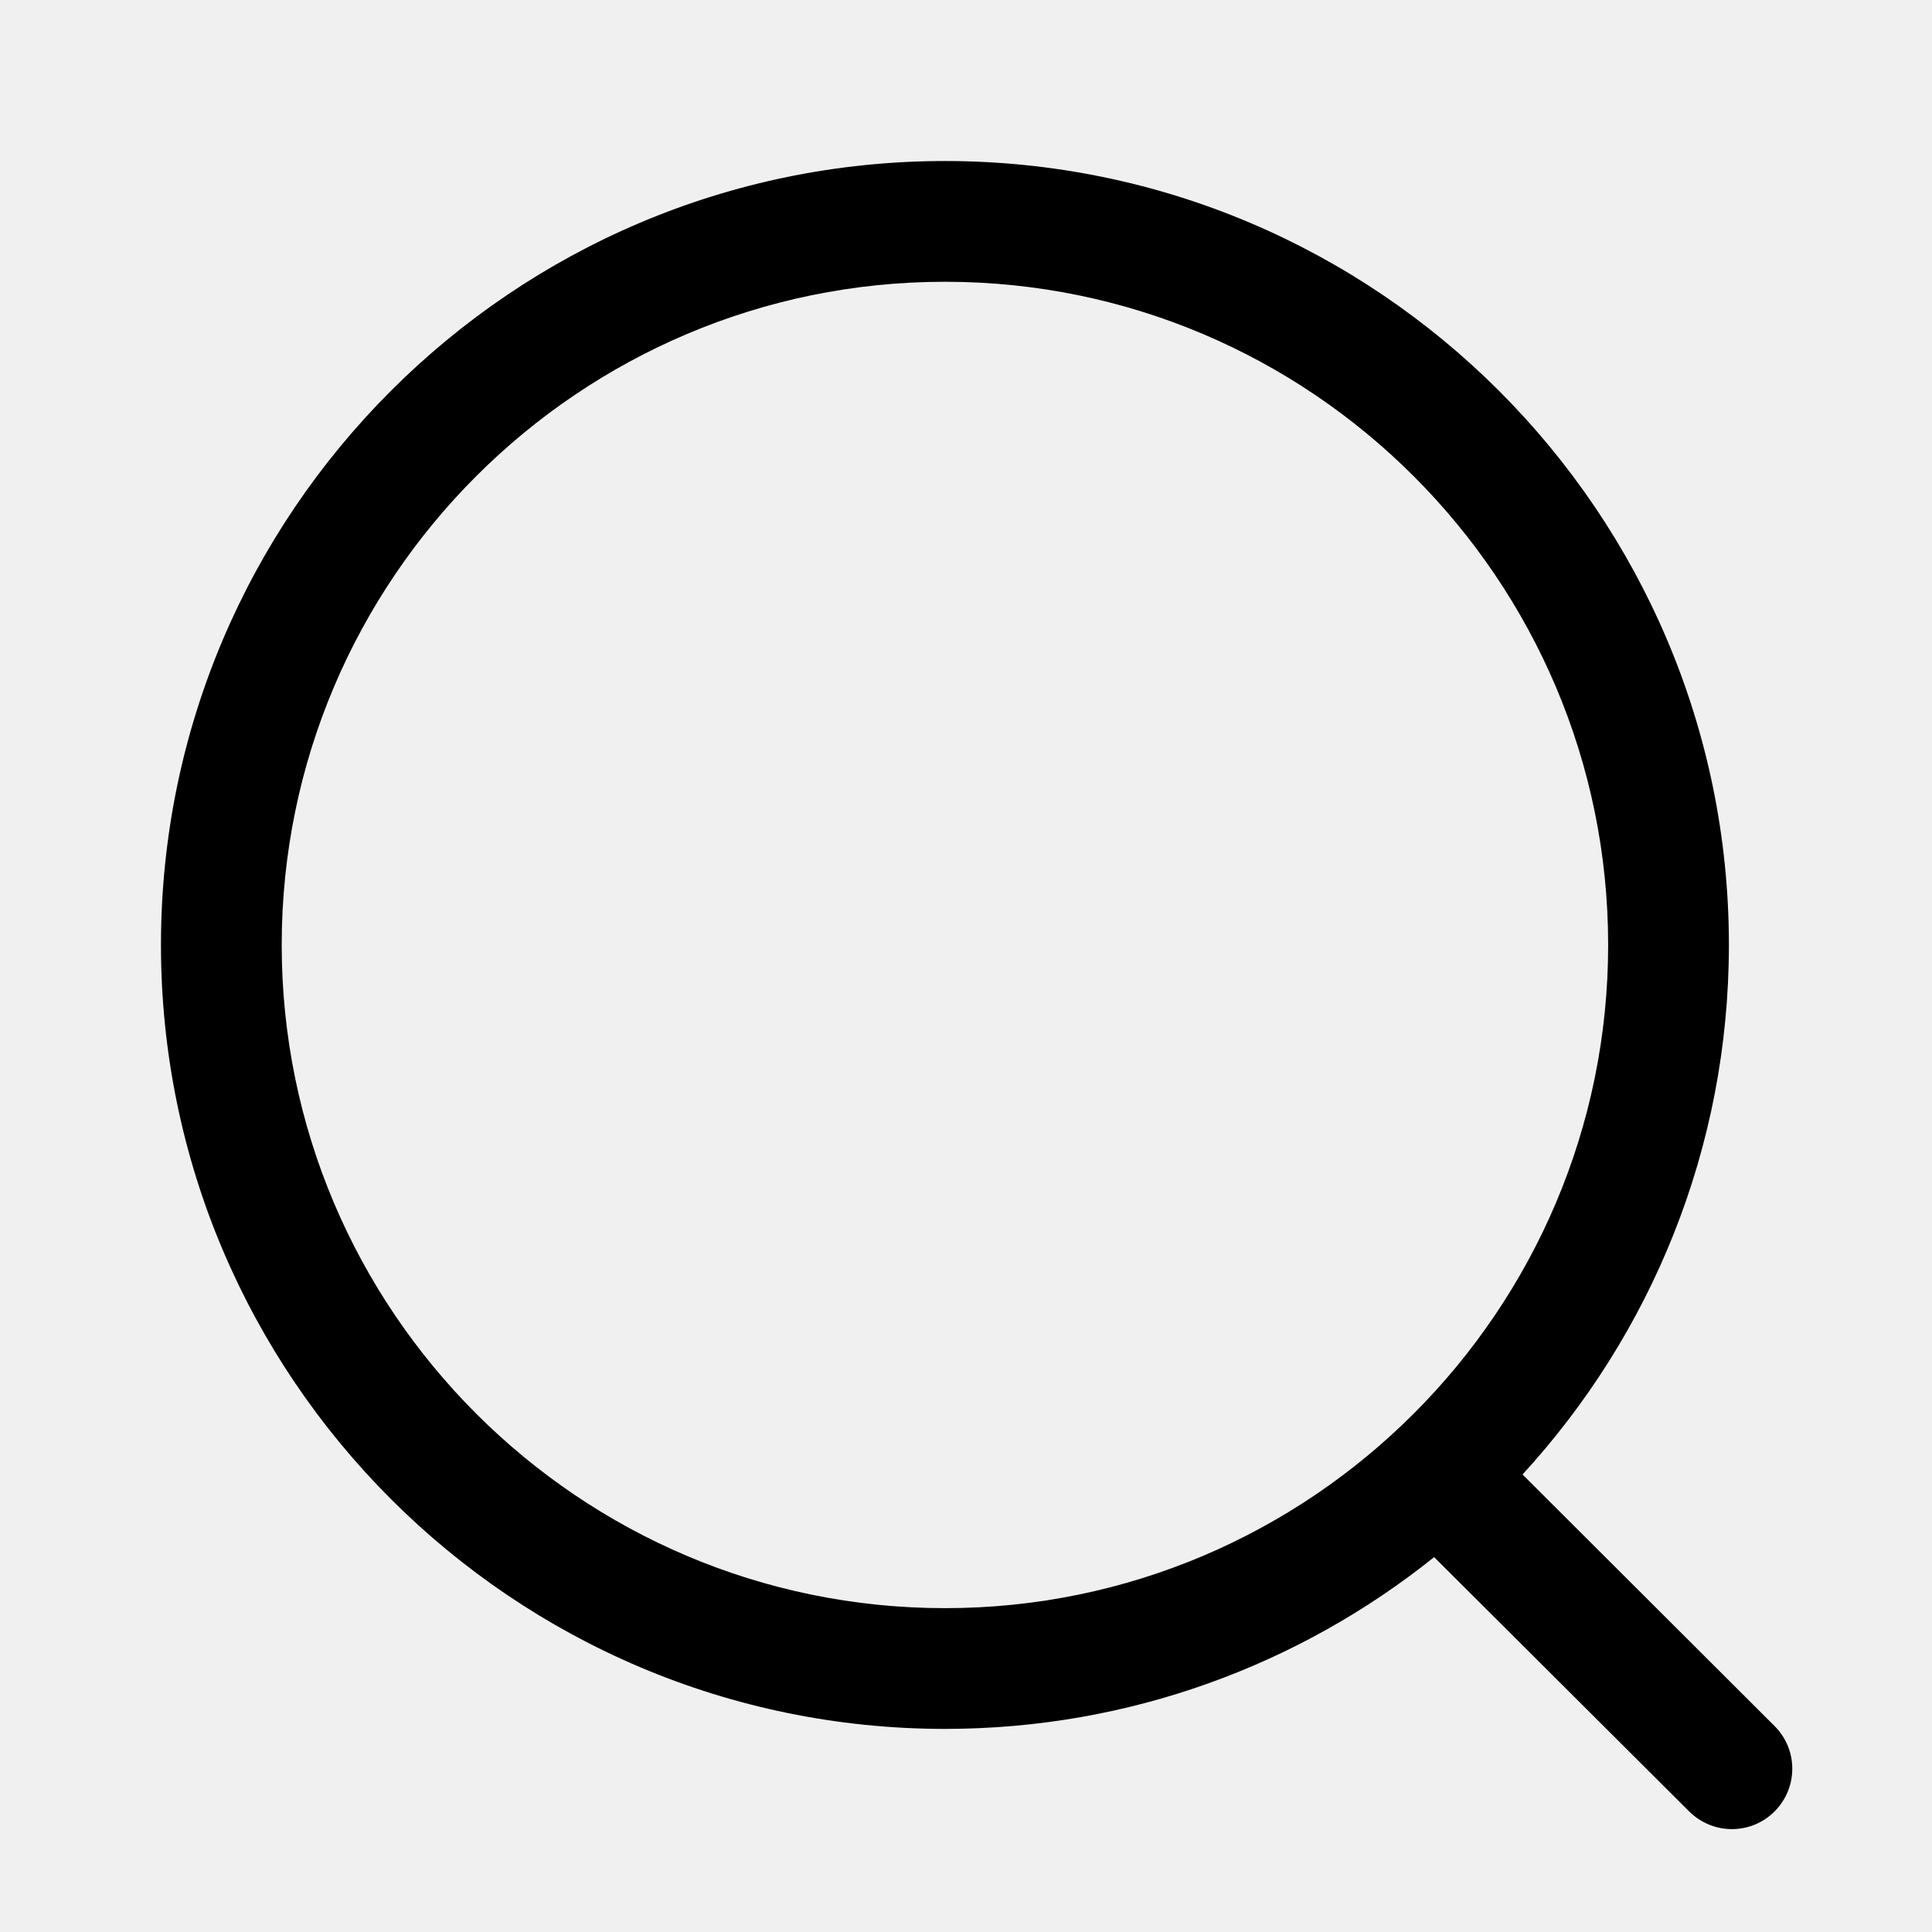
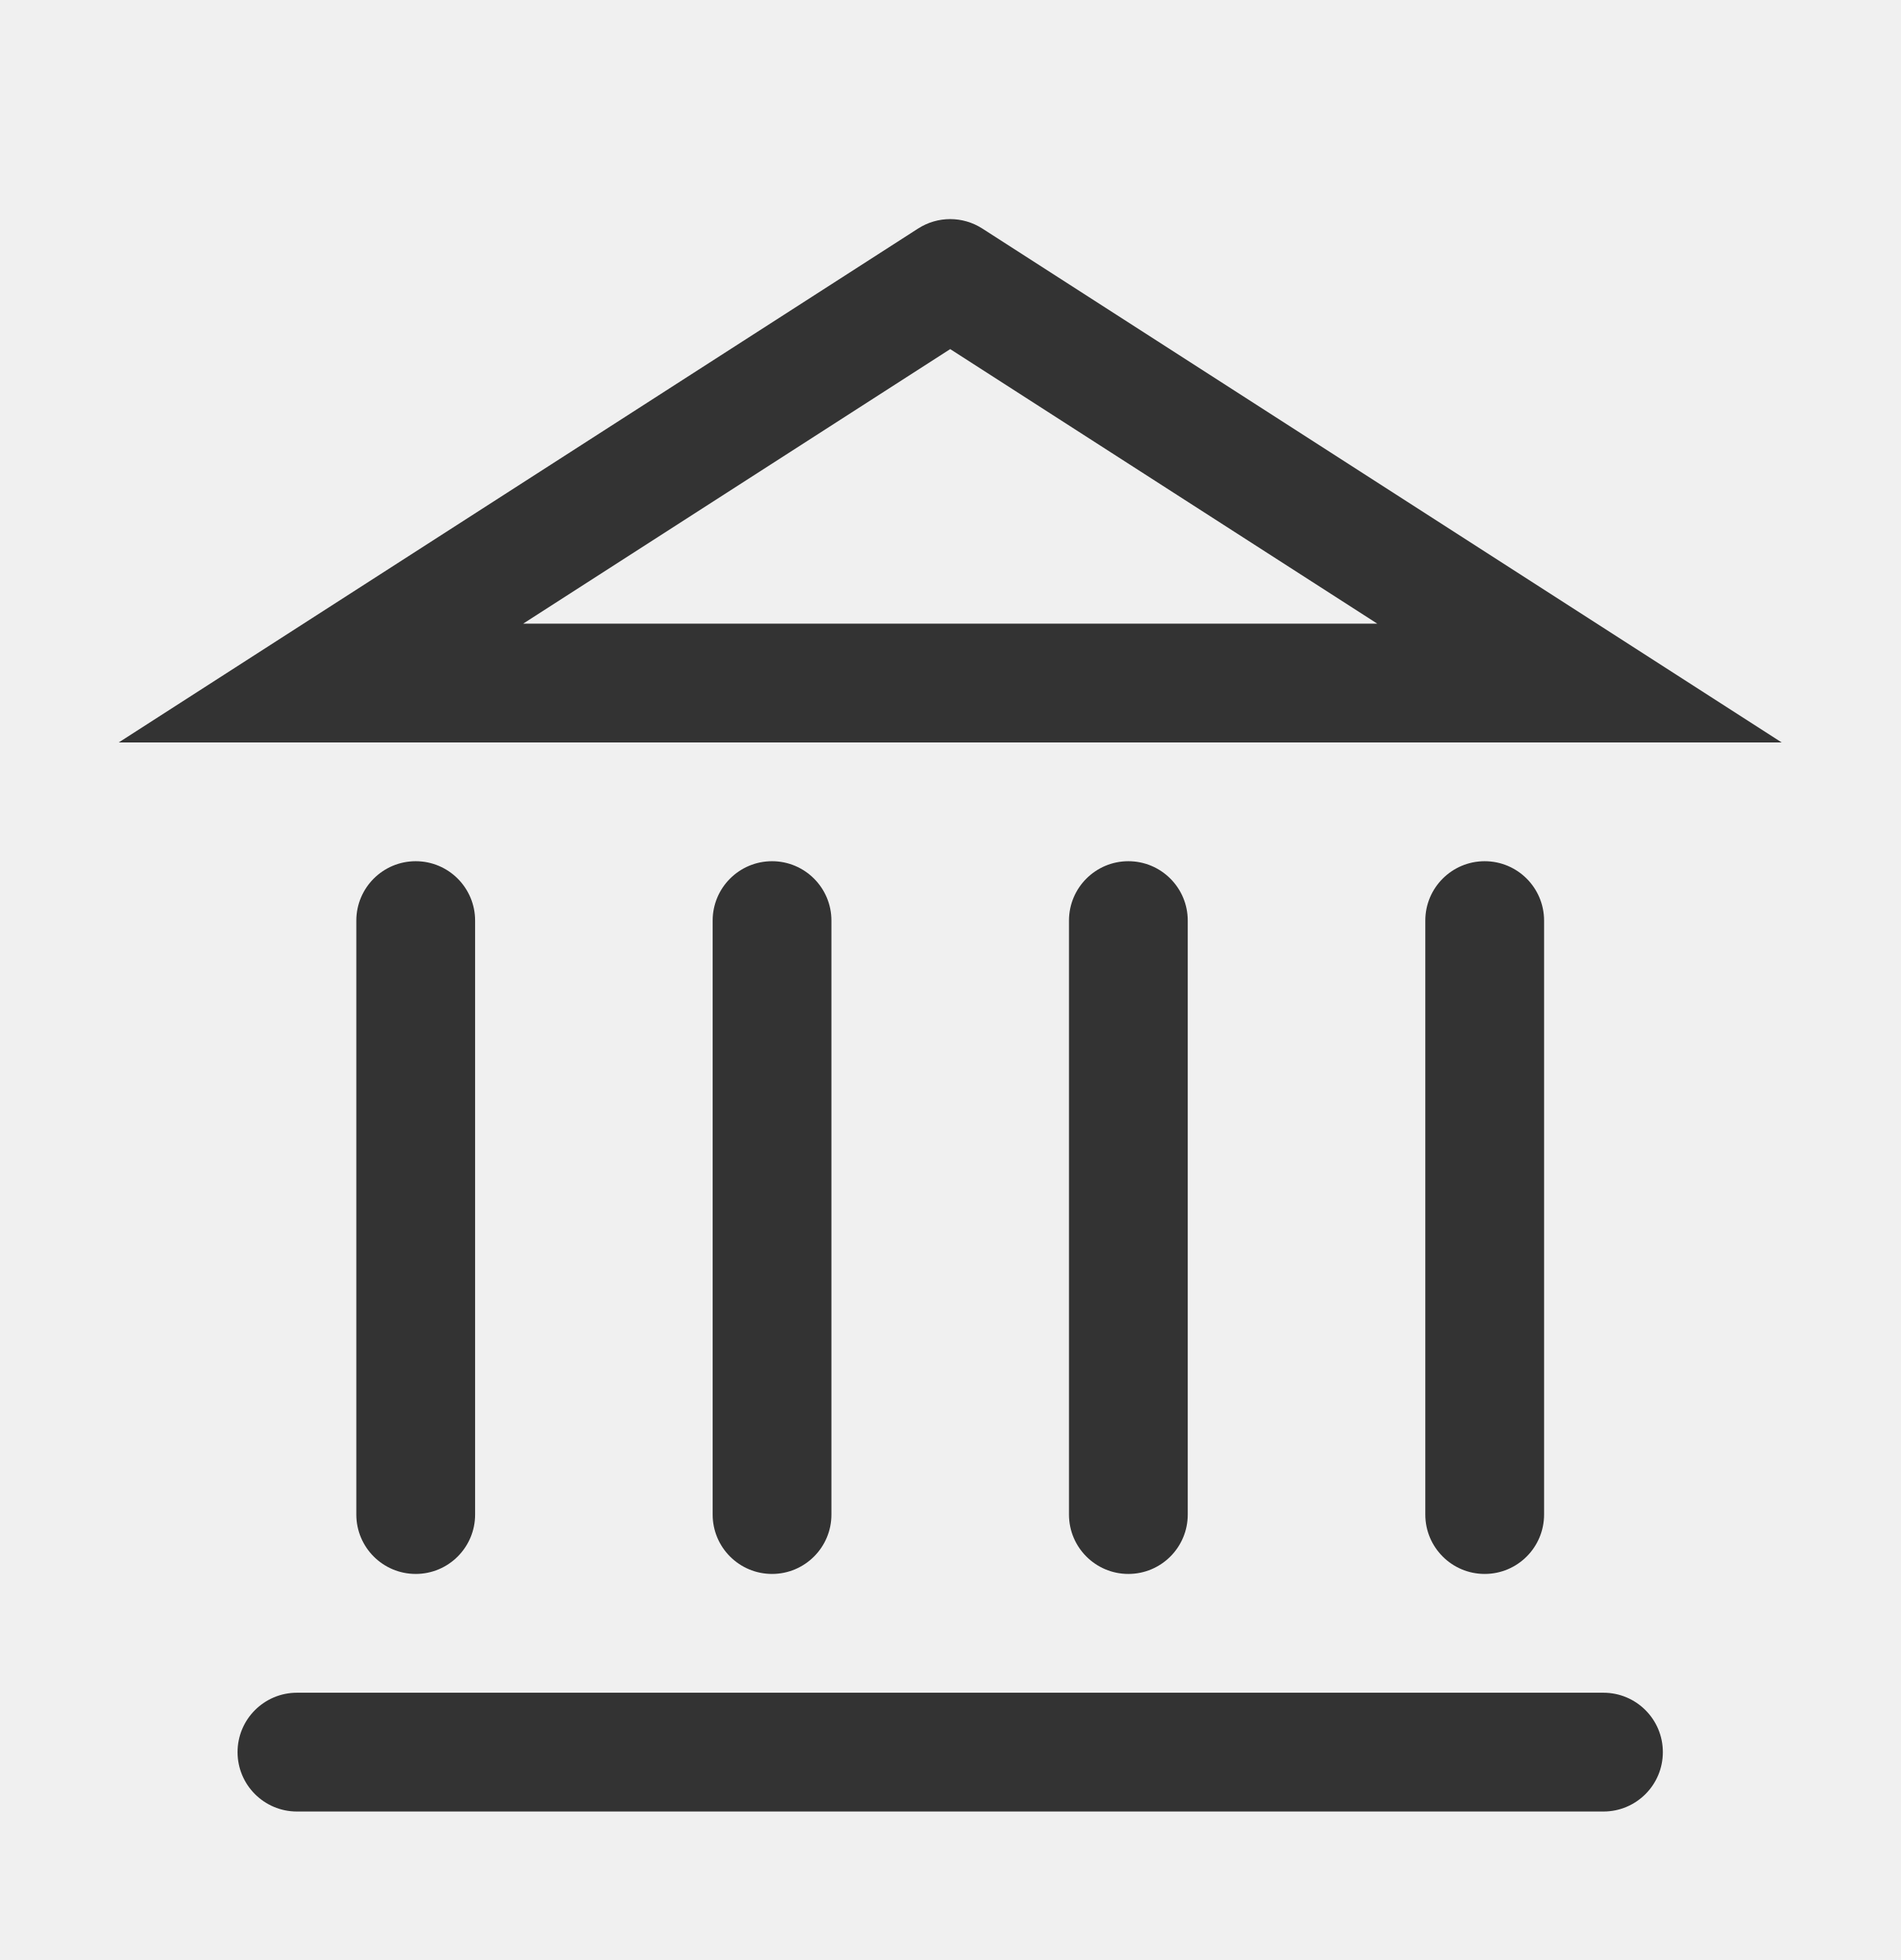
- <svg xmlns="http://www.w3.org/2000/svg" width="32" height="32" viewBox="0 0 32 32" fill="current">
-   <path fill-rule="evenodd" clip-rule="evenodd" d="M15.652 2.667C22.812 2.667 28.636 8.491 28.636 15.651C28.636 19.029 27.339 22.11 25.218 24.422L29.392 28.588C29.783 28.978 29.784 29.61 29.394 30.001C29.199 30.198 28.942 30.296 28.686 30.296C28.431 30.296 28.175 30.198 27.979 30.004L23.754 25.791C21.532 27.57 18.714 28.636 15.652 28.636C8.492 28.636 2.666 22.811 2.666 15.651C2.666 8.491 8.492 2.667 15.652 2.667ZM15.652 4.667C9.594 4.667 4.666 9.593 4.666 15.651C4.666 21.708 9.594 26.636 15.652 26.636C21.708 26.636 26.636 21.708 26.636 15.651C26.636 9.593 21.708 4.667 15.652 4.667Z" />
+ <svg xmlns="http://www.w3.org/2000/svg" width="32" height="33" viewBox="0 0 32 33" fill="none">
+   <mask id="path-1-inside-1_4671_3795" fill="white">
+     <path d="M2 12.5L15.459 3.848C15.789 3.636 16.211 3.636 16.541 3.848L30 12.5H2Z" />
+   </mask>
+   <path d="M2 12.5L0.918 10.818L-4.81 14.5H2V12.5ZM30 12.5V14.5H36.81L31.081 10.818L30 12.5ZM16.541 3.848L15.459 5.53L16.541 3.848ZM30 10.5H2V14.5H30V10.5ZM3.082 14.182L16.541 5.53L14.378 2.165L0.918 10.818L3.082 14.182ZM15.459 5.53L28.919 14.182L31.081 10.818L17.622 2.165L15.459 5.53ZM16.541 5.53C16.211 5.742 15.789 5.742 15.459 5.53L17.622 2.165C16.634 1.53 15.366 1.53 14.378 2.165L16.541 5.53Z" fill="#333333" mask="url(#path-1-inside-1_4671_3795)" />
+   <path d="M6 25.5C6 26.052 6.448 26.5 7 26.5C7.552 26.5 8 26.052 8 25.5H6ZM8 15.5C8 14.948 7.552 14.5 7 14.5C6.448 14.5 6 14.948 6 15.5H8ZM8 25.5V15.5H6V25.5H8Z" fill="#333333" />
+   <path d="M12 25.5C12 26.052 12.448 26.5 13 26.5C13.552 26.5 14 26.052 14 25.5H12ZM14 15.5C14 14.948 13.552 14.5 13 14.5C12.448 14.5 12 14.948 12 15.5H14ZM14 25.5V15.5H12V25.5H14Z" fill="#333333" />
+   <path d="M18 25.5C18 26.052 18.448 26.5 19 26.5C19.552 26.5 20 26.052 20 25.5H18ZM20 15.5C20 14.948 19.552 14.5 19 14.5C18.448 14.5 18 14.948 18 15.5H20ZM20 25.5V15.5H18V25.5H20Z" fill="#333333" />
+   <path d="M24 25.5C24 26.052 24.448 26.5 25 26.5C25.552 26.5 26 26.052 26 25.5H24ZM26 15.5C26 14.948 25.552 14.5 25 14.5C24.448 14.5 24 14.948 24 15.5H26ZM26 25.5V15.5H24V25.5H26Z" fill="#333333" />
+   <path d="M27 30.5C27.552 30.5 28 30.052 28 29.5C28 28.948 27.552 28.5 27 28.5L27 30.5ZM5 28.5C4.448 28.5 4 28.948 4 29.5C4 30.052 4.448 30.5 5 30.5L5 28.5ZM27 28.5L5 28.5L5 30.5L27 30.5L27 28.5Z" fill="#333333" />
</svg>
